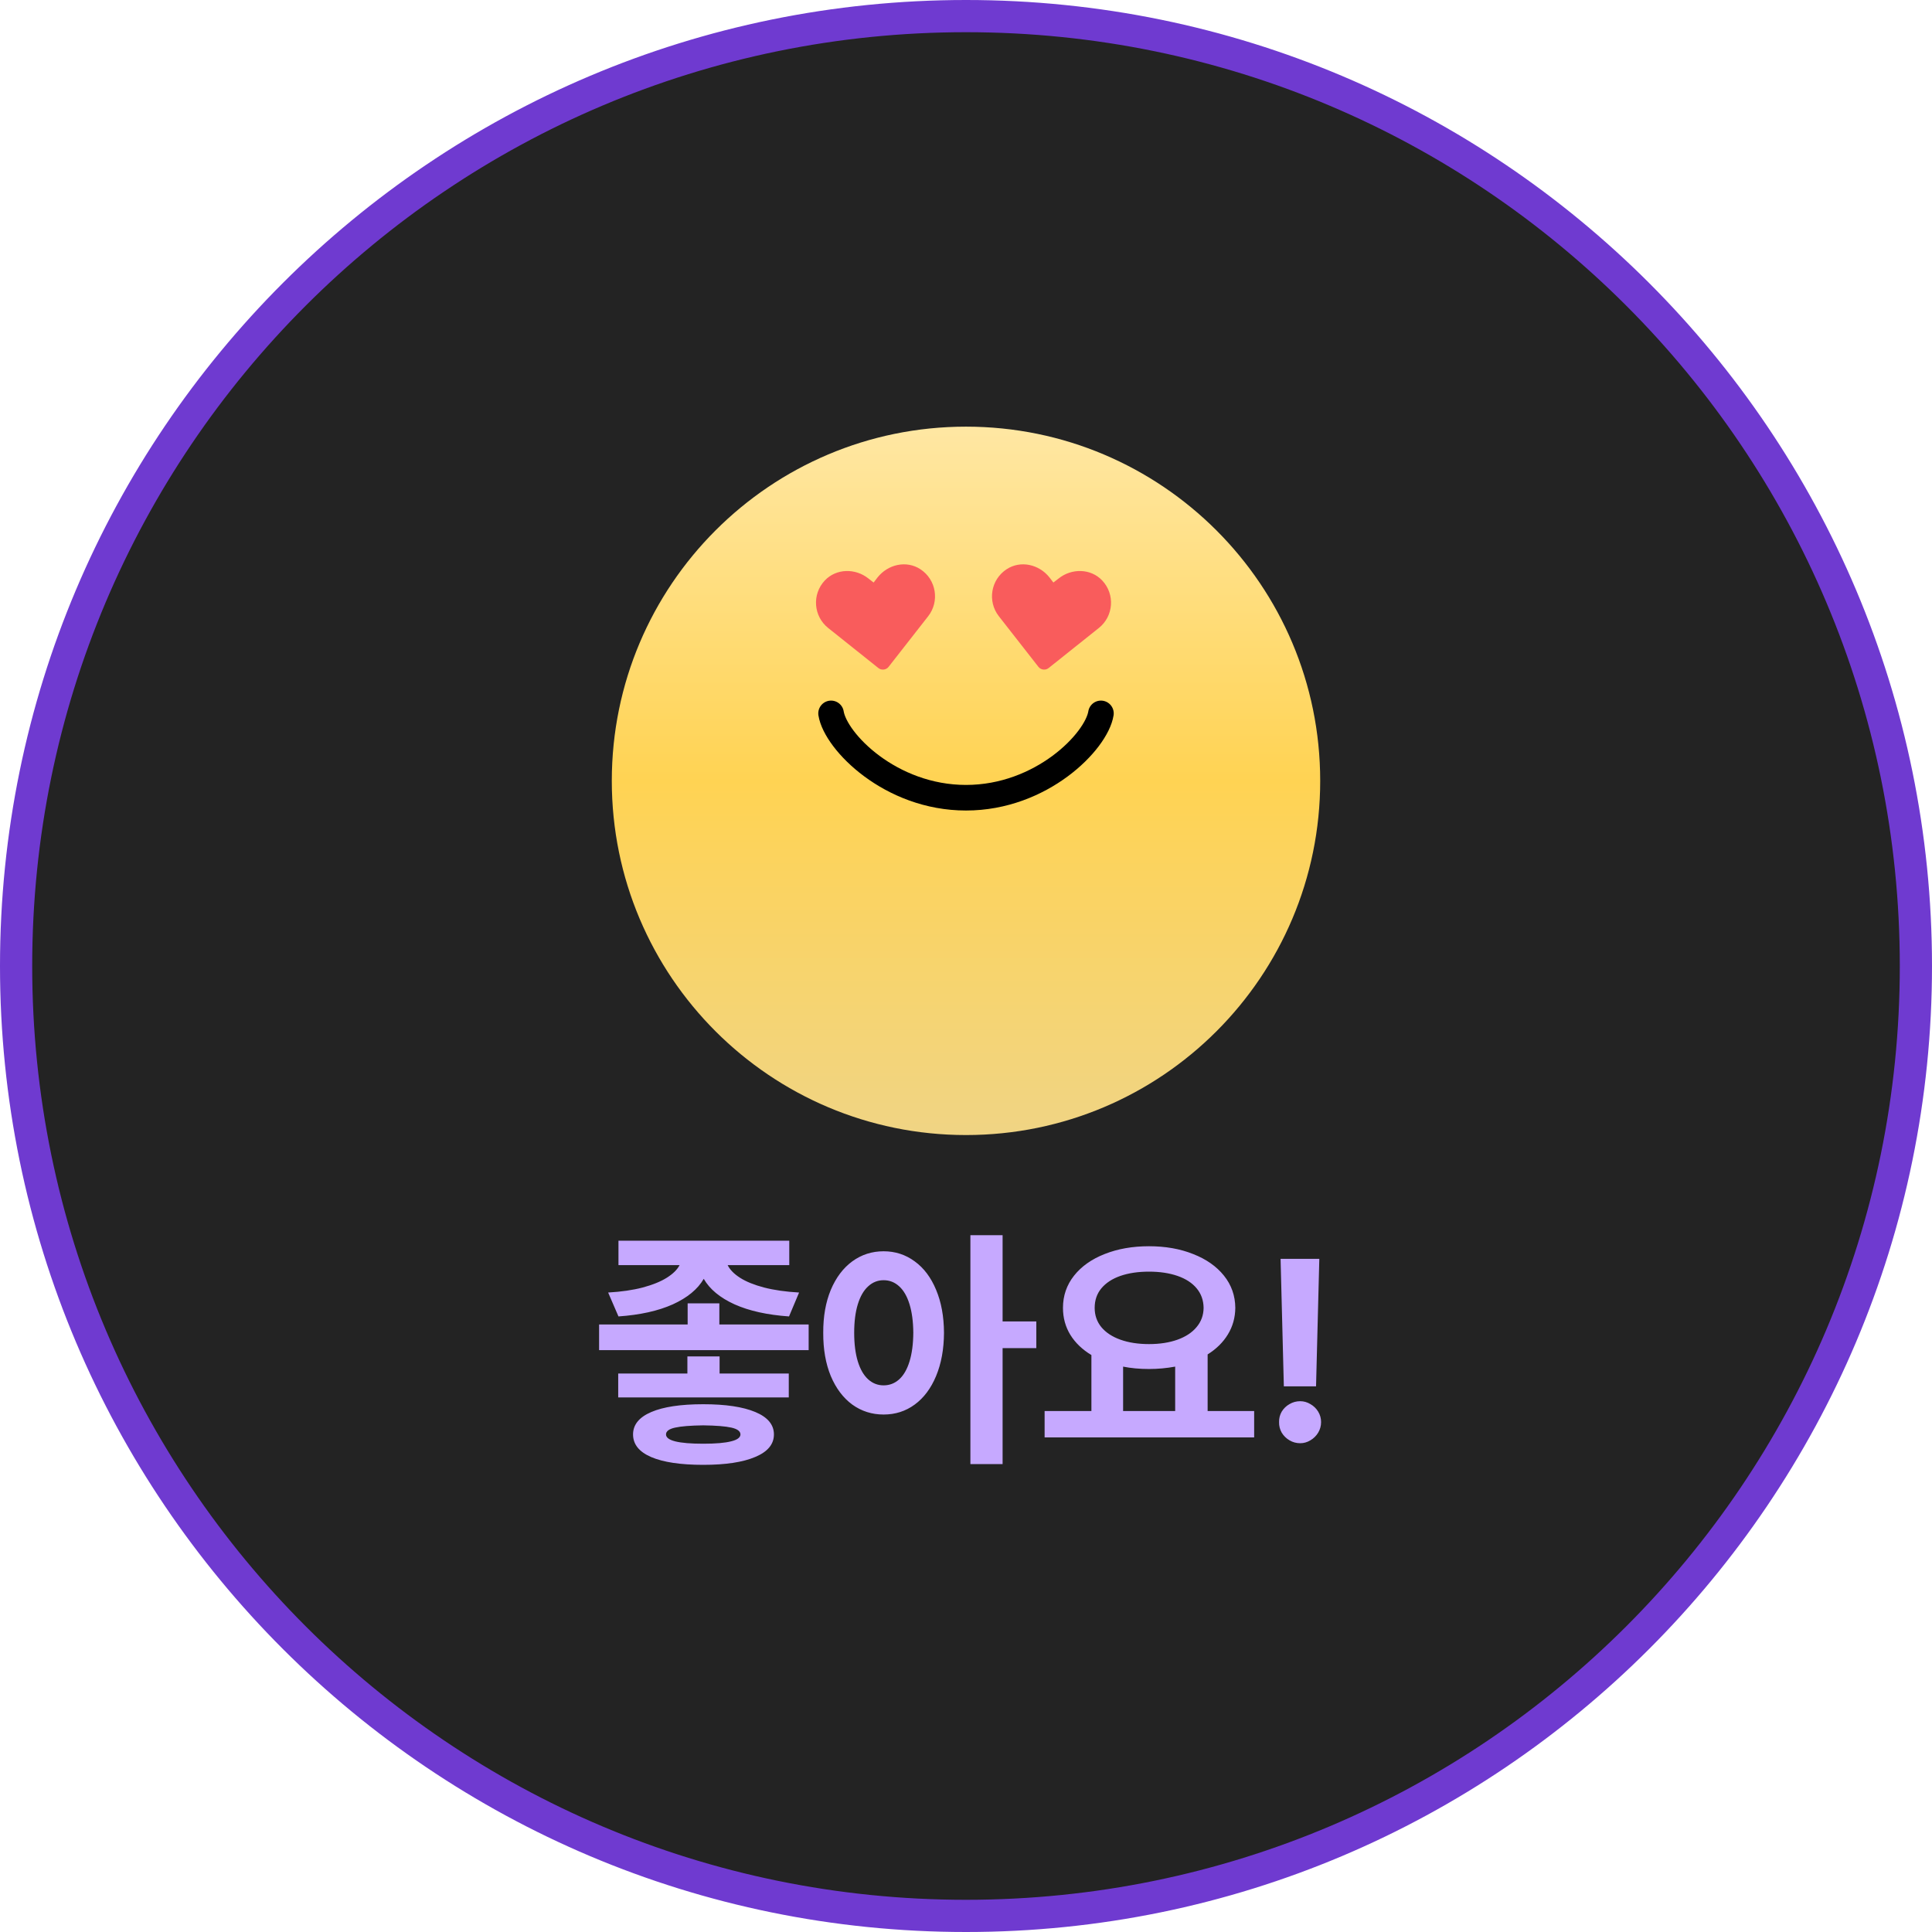
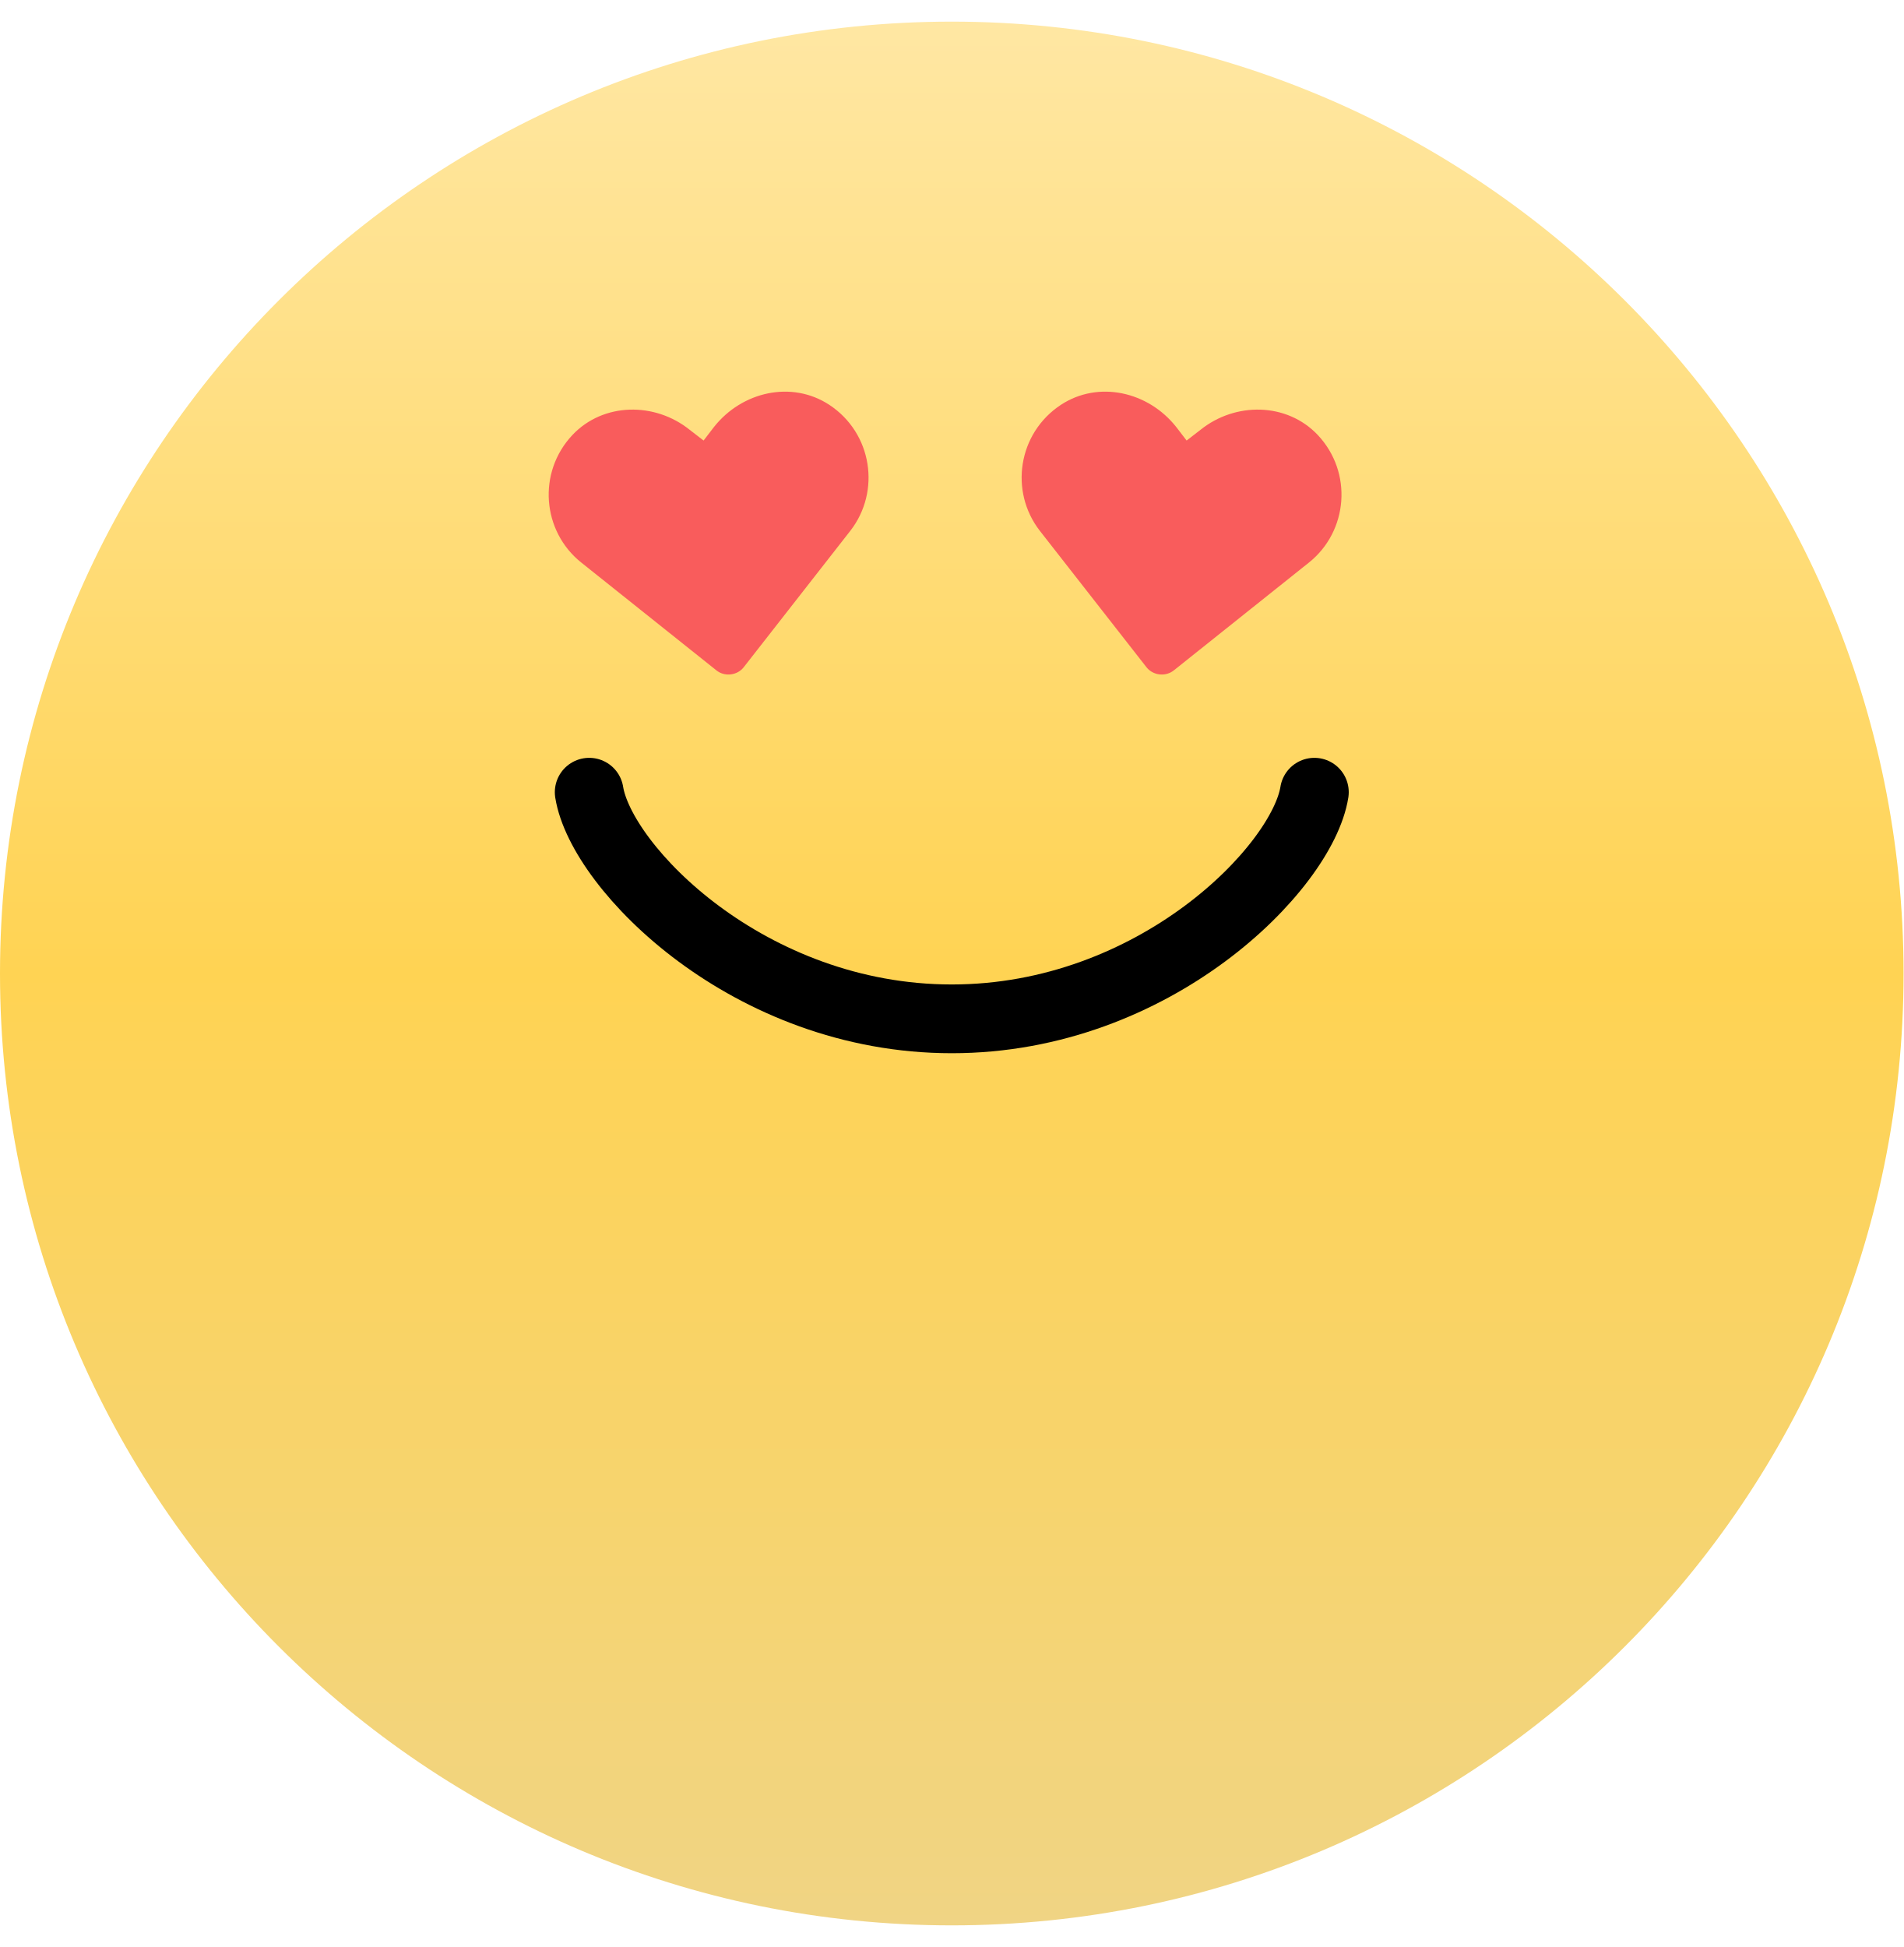
- <svg xmlns="http://www.w3.org/2000/svg" width="120" height="120" viewBox="0 0 120 120" fill="none">
-   <rect x="1" y="1" width="118" height="118" rx="59" fill="#232323" />
-   <rect x="1" y="1" width="118" height="118" rx="59" stroke="#6F3AD0" stroke-width="2" />
-   <circle cx="60" cy="48.5" r="22" fill="url(#paint0_linear_13106_112133)" />
-   <path d="M51.619 44.31C51.898 46.056 55.307 49.548 60 49.548C64.693 49.548 68.102 46.056 68.381 44.31" stroke="black" stroke-width="1.589" stroke-linecap="round" />
-   <path d="M57.168 35.356C58.162 36.01 58.364 37.356 57.656 38.268L55.198 41.412C55.047 41.615 54.745 41.651 54.551 41.488L51.432 38.999C50.532 38.277 50.416 36.92 51.232 36.053C51.945 35.298 53.138 35.287 53.943 35.935L54.263 36.182L54.503 35.869C55.15 35.05 56.299 34.787 57.168 35.356Z" fill="#F95C5C" />
-   <path d="M62.523 35.356C61.529 36.01 61.327 37.356 62.035 38.268L64.493 41.412C64.644 41.615 64.945 41.651 65.139 41.488L68.259 38.999C69.159 38.277 69.275 36.92 68.459 36.053C67.746 35.298 66.553 35.287 65.748 35.935L65.428 36.182L65.188 35.869C64.541 35.05 63.392 34.787 62.523 35.356Z" fill="#F95C5C" />
-   <path d="M44.68 82.266H50.227V83.859H37.211V82.266H42.711V80.953H44.68V82.266ZM49.023 78.578H45.195C45.336 78.865 45.594 79.128 45.969 79.367C46.344 79.607 46.839 79.807 47.453 79.969C48.073 80.13 48.8 80.234 49.633 80.281L49.008 81.766C47.659 81.672 46.531 81.422 45.625 81.016C44.719 80.604 44.081 80.076 43.711 79.43C43.336 80.076 42.695 80.604 41.789 81.016C40.883 81.422 39.758 81.672 38.414 81.766L37.773 80.281C38.591 80.234 39.307 80.13 39.922 79.969C40.542 79.802 41.042 79.599 41.422 79.359C41.802 79.12 42.065 78.859 42.211 78.578H38.414V77.062H49.023V78.578ZM48.992 86.797H38.398V85.312H42.695V84.25H44.695V85.312H48.992V86.797ZM43.68 87.219C45.065 87.219 46.143 87.38 46.914 87.703C47.685 88.026 48.07 88.49 48.07 89.094C48.07 89.703 47.685 90.169 46.914 90.492C46.148 90.82 45.07 90.984 43.68 90.984C42.279 90.984 41.2 90.823 40.445 90.5C39.695 90.177 39.32 89.708 39.32 89.094C39.32 88.49 39.698 88.026 40.453 87.703C41.208 87.38 42.284 87.219 43.68 87.219ZM43.68 88.531C42.888 88.542 42.305 88.588 41.93 88.672C41.555 88.755 41.367 88.896 41.367 89.094C41.367 89.479 42.138 89.672 43.68 89.672C44.456 89.672 45.034 89.622 45.414 89.523C45.794 89.43 45.987 89.287 45.992 89.094C45.987 88.896 45.8 88.755 45.43 88.672C45.06 88.588 44.477 88.542 43.68 88.531ZM54.883 77.719C55.602 77.719 56.245 77.927 56.812 78.344C57.38 78.755 57.823 79.344 58.141 80.109C58.464 80.875 58.628 81.766 58.633 82.781C58.628 83.802 58.464 84.698 58.141 85.469C57.823 86.234 57.38 86.826 56.812 87.242C56.25 87.654 55.607 87.859 54.883 87.859C54.159 87.859 53.51 87.654 52.938 87.242C52.37 86.826 51.925 86.234 51.602 85.469C51.284 84.698 51.128 83.802 51.133 82.781C51.128 81.771 51.284 80.883 51.602 80.117C51.925 79.352 52.37 78.76 52.938 78.344C53.51 77.927 54.159 77.719 54.883 77.719ZM54.883 79.516C54.518 79.516 54.198 79.643 53.922 79.898C53.646 80.148 53.432 80.518 53.281 81.008C53.13 81.497 53.055 82.088 53.055 82.781C53.055 83.474 53.13 84.068 53.281 84.562C53.432 85.052 53.646 85.422 53.922 85.672C54.198 85.922 54.518 86.047 54.883 86.047C55.253 86.047 55.575 85.922 55.852 85.672C56.128 85.422 56.341 85.052 56.492 84.562C56.643 84.073 56.721 83.479 56.727 82.781C56.721 82.088 56.643 81.497 56.492 81.008C56.341 80.518 56.128 80.148 55.852 79.898C55.575 79.643 55.253 79.516 54.883 79.516ZM62.273 82.078H64.367V83.734H62.273V90.938H60.273V76.719H62.273V82.078ZM77.898 89.281H64.883V87.641H67.789V84.164C67.227 83.826 66.792 83.409 66.484 82.914C66.177 82.414 66.023 81.854 66.023 81.234C66.023 80.479 66.253 79.812 66.711 79.234C67.169 78.656 67.802 78.208 68.609 77.891C69.422 77.568 70.341 77.406 71.367 77.406C72.388 77.406 73.302 77.568 74.109 77.891C74.922 78.208 75.56 78.656 76.023 79.234C76.487 79.812 76.721 80.479 76.727 81.234C76.721 81.838 76.568 82.388 76.266 82.883C75.969 83.372 75.549 83.787 75.008 84.125V87.641H77.898V89.281ZM71.367 78.984C70.69 78.984 70.096 79.073 69.586 79.25C69.081 79.427 68.688 79.685 68.406 80.023C68.13 80.357 67.992 80.76 67.992 81.234C67.992 81.693 68.13 82.091 68.406 82.43C68.688 82.768 69.083 83.029 69.594 83.211C70.104 83.393 70.695 83.484 71.367 83.484C72.034 83.484 72.622 83.393 73.133 83.211C73.643 83.029 74.039 82.768 74.32 82.43C74.607 82.091 74.753 81.693 74.758 81.234C74.753 80.766 74.609 80.362 74.328 80.023C74.047 79.685 73.651 79.427 73.141 79.25C72.63 79.073 72.039 78.984 71.367 78.984ZM72.992 87.641V84.883C72.456 84.982 71.914 85.031 71.367 85.031C70.784 85.031 70.247 84.982 69.758 84.883V87.641H72.992ZM81.742 86.109H79.742L79.539 78.188H81.945L81.742 86.109ZM80.758 89.641C80.518 89.641 80.297 89.581 80.094 89.461C79.891 89.341 79.729 89.182 79.609 88.984C79.495 88.781 79.44 88.562 79.445 88.328C79.44 88.094 79.495 87.878 79.609 87.68C79.729 87.482 79.891 87.326 80.094 87.211C80.297 87.091 80.518 87.031 80.758 87.031C80.982 87.031 81.193 87.091 81.391 87.211C81.594 87.326 81.755 87.482 81.875 87.68C81.995 87.878 82.055 88.094 82.055 88.328C82.055 88.562 81.995 88.781 81.875 88.984C81.755 89.182 81.594 89.341 81.391 89.461C81.193 89.581 80.982 89.641 80.758 89.641Z" fill="#C6A9FF" />
+ <svg xmlns="http://www.w3.org/2000/svg" width="44" height="45" viewBox="0 0 44 45" fill="none">
+   <circle cx="22" cy="22.5" r="22" fill="url(#paint0_linear_17144_8958)" />
+   <path d="M13.619 18.31C13.899 20.056 17.307 23.548 22 23.548C26.693 23.548 30.102 20.056 30.381 18.31" stroke="black" stroke-width="1.589" stroke-linecap="round" />
+   <path d="M19.168 9.356C20.162 10.01 20.364 11.357 19.655 12.268L17.198 15.412C17.047 15.615 16.745 15.65 16.552 15.488L13.432 12.999C12.531 12.277 12.416 10.92 13.232 10.053C13.945 9.299 15.138 9.287 15.943 9.935L16.263 10.182L16.503 9.869C17.15 9.05 18.299 8.787 19.168 9.356Z" fill="#F95C5C" />
+   <path d="M24.523 9.356C23.529 10.01 23.327 11.357 24.035 12.268L26.493 15.412C26.644 15.615 26.945 15.65 27.14 15.488L30.259 12.999C31.159 12.277 31.275 10.92 30.459 10.053C29.746 9.299 28.553 9.287 27.748 9.935L27.428 10.182L27.188 9.869C26.541 9.05 25.392 8.787 24.523 9.356Z" fill="#F95C5C" />
  <defs>
-     <linearGradient id="paint0_linear_13106_112133" x1="60" y1="26.5" x2="60" y2="70.5" gradientUnits="userSpaceOnUse">
+     <linearGradient id="paint0_linear_17144_8958" x1="22" y1="0.5" x2="22" y2="44.5" gradientUnits="userSpaceOnUse">
      <stop stop-color="#FFE7A3" />
      <stop offset="0.5" stop-color="#FFD353" />
      <stop offset="1" stop-color="#F0D484" />
    </linearGradient>
  </defs>
</svg>
